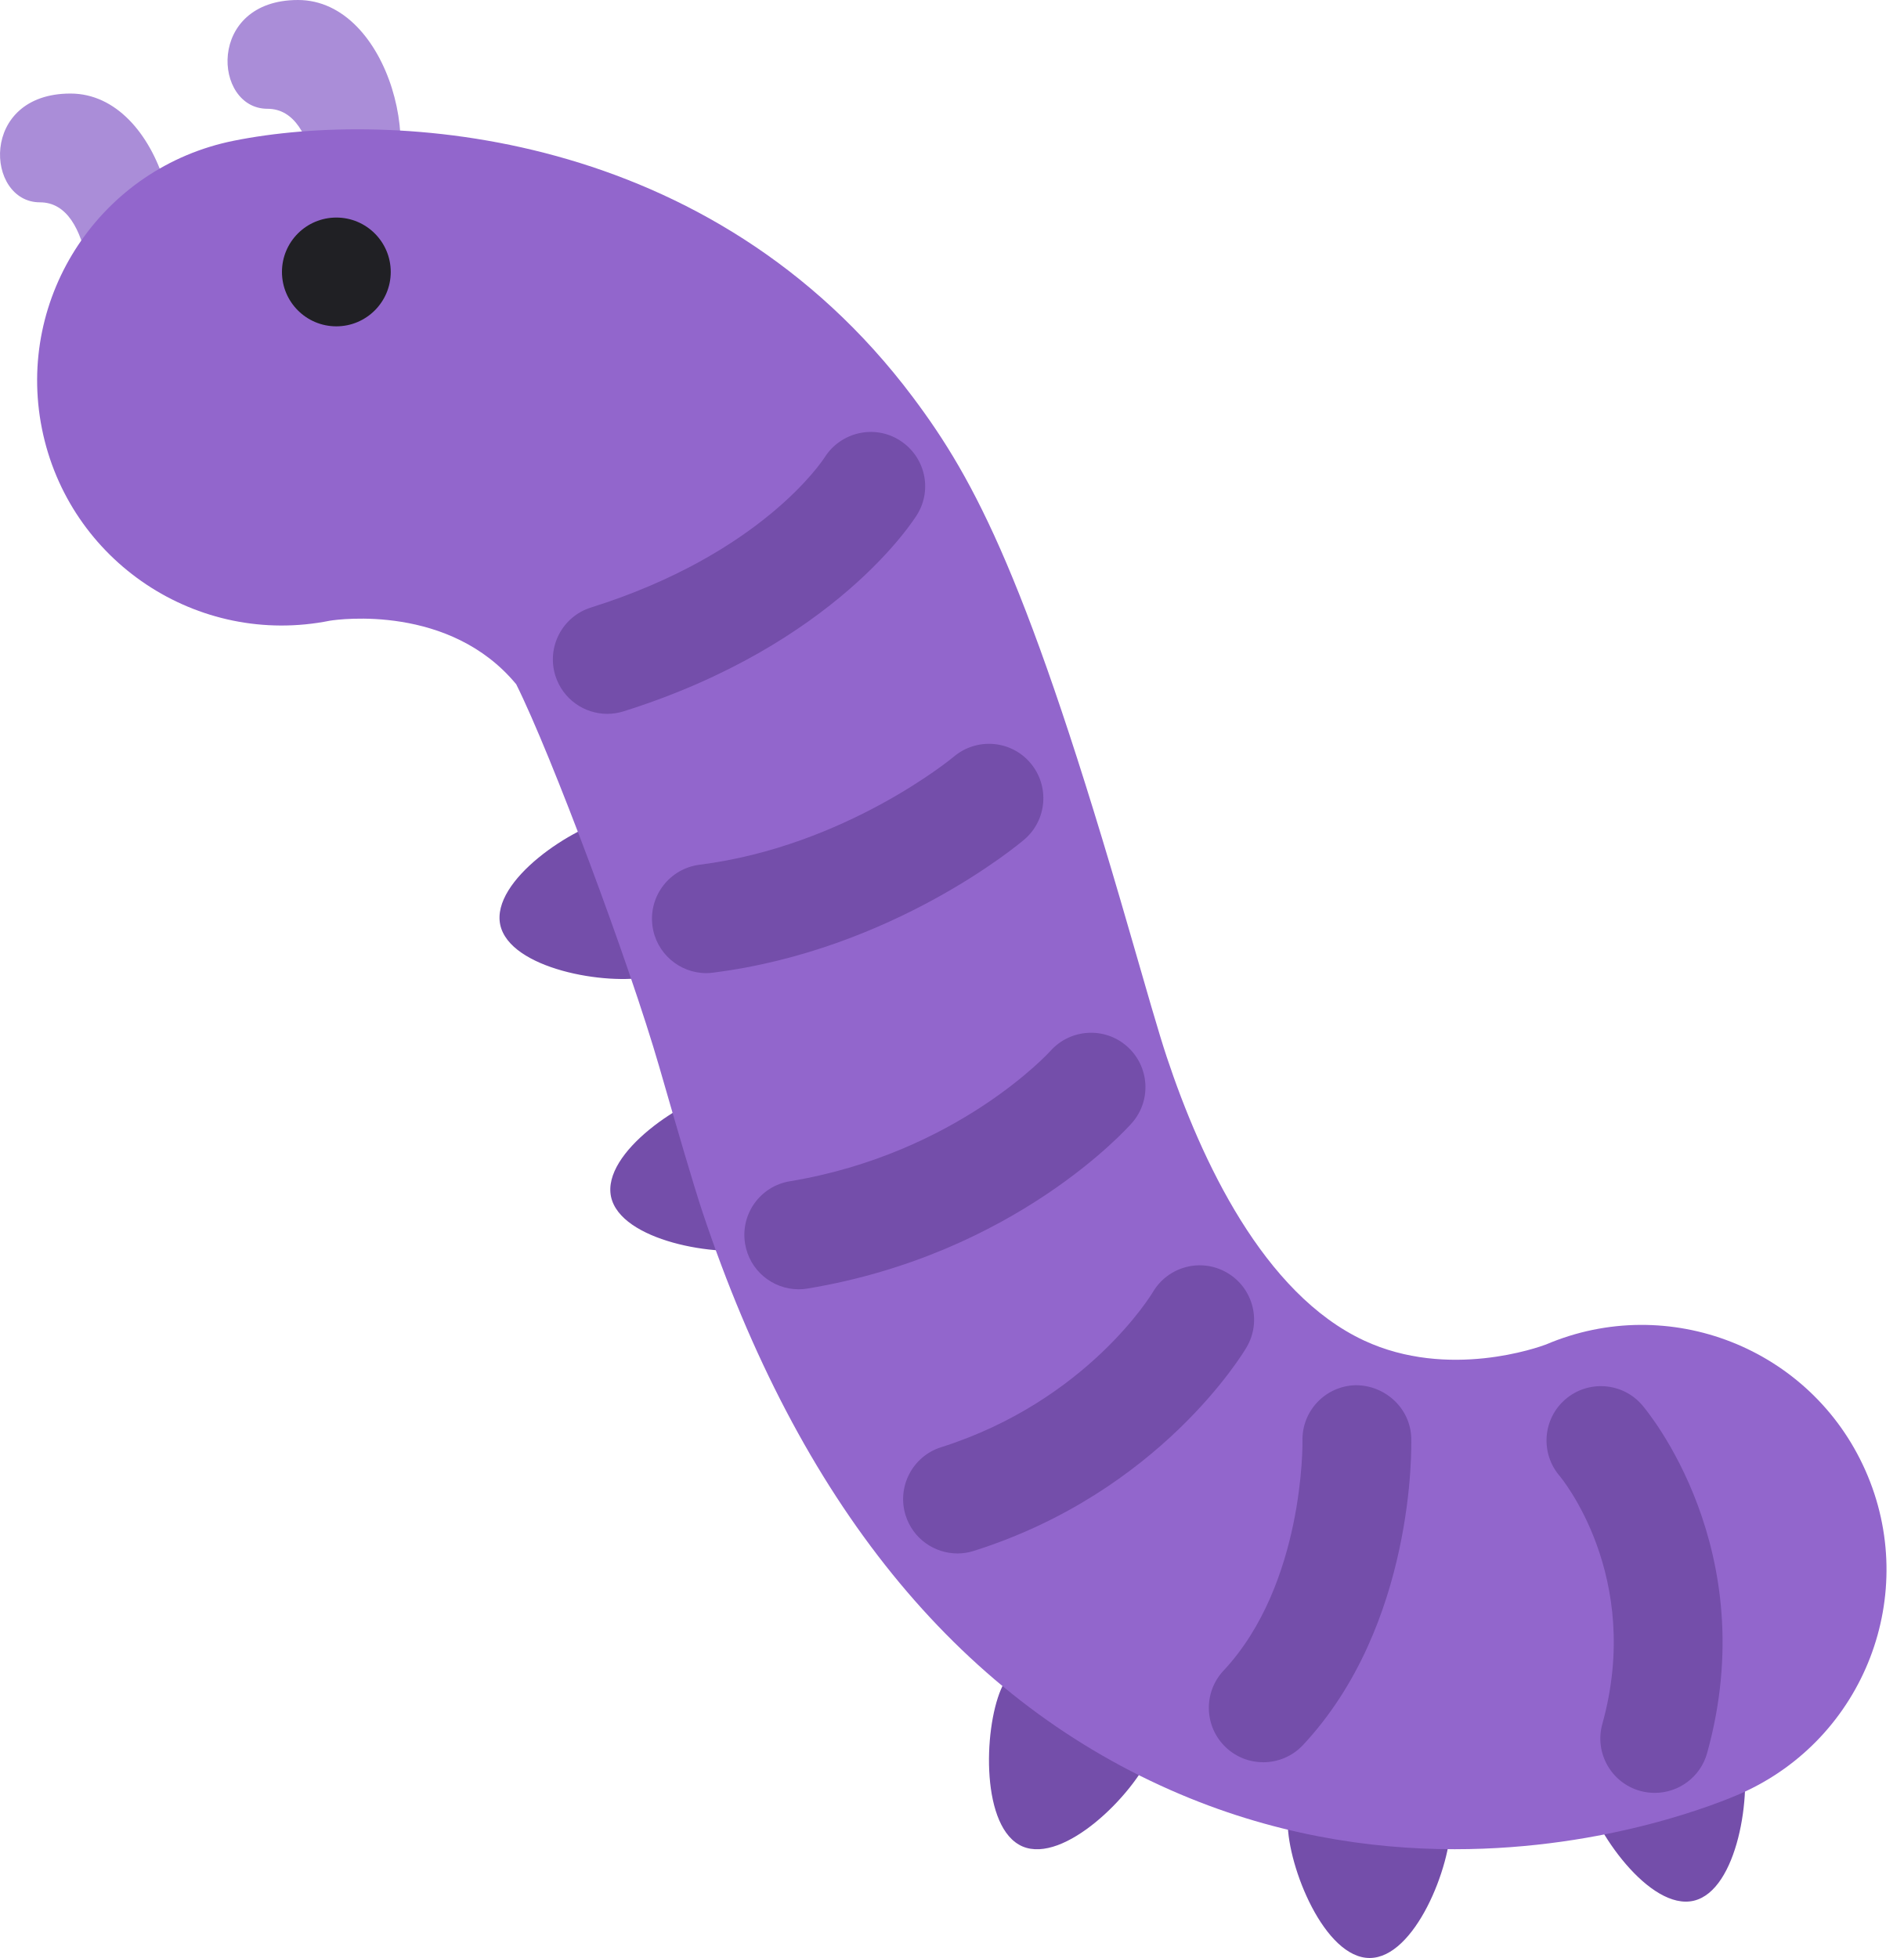
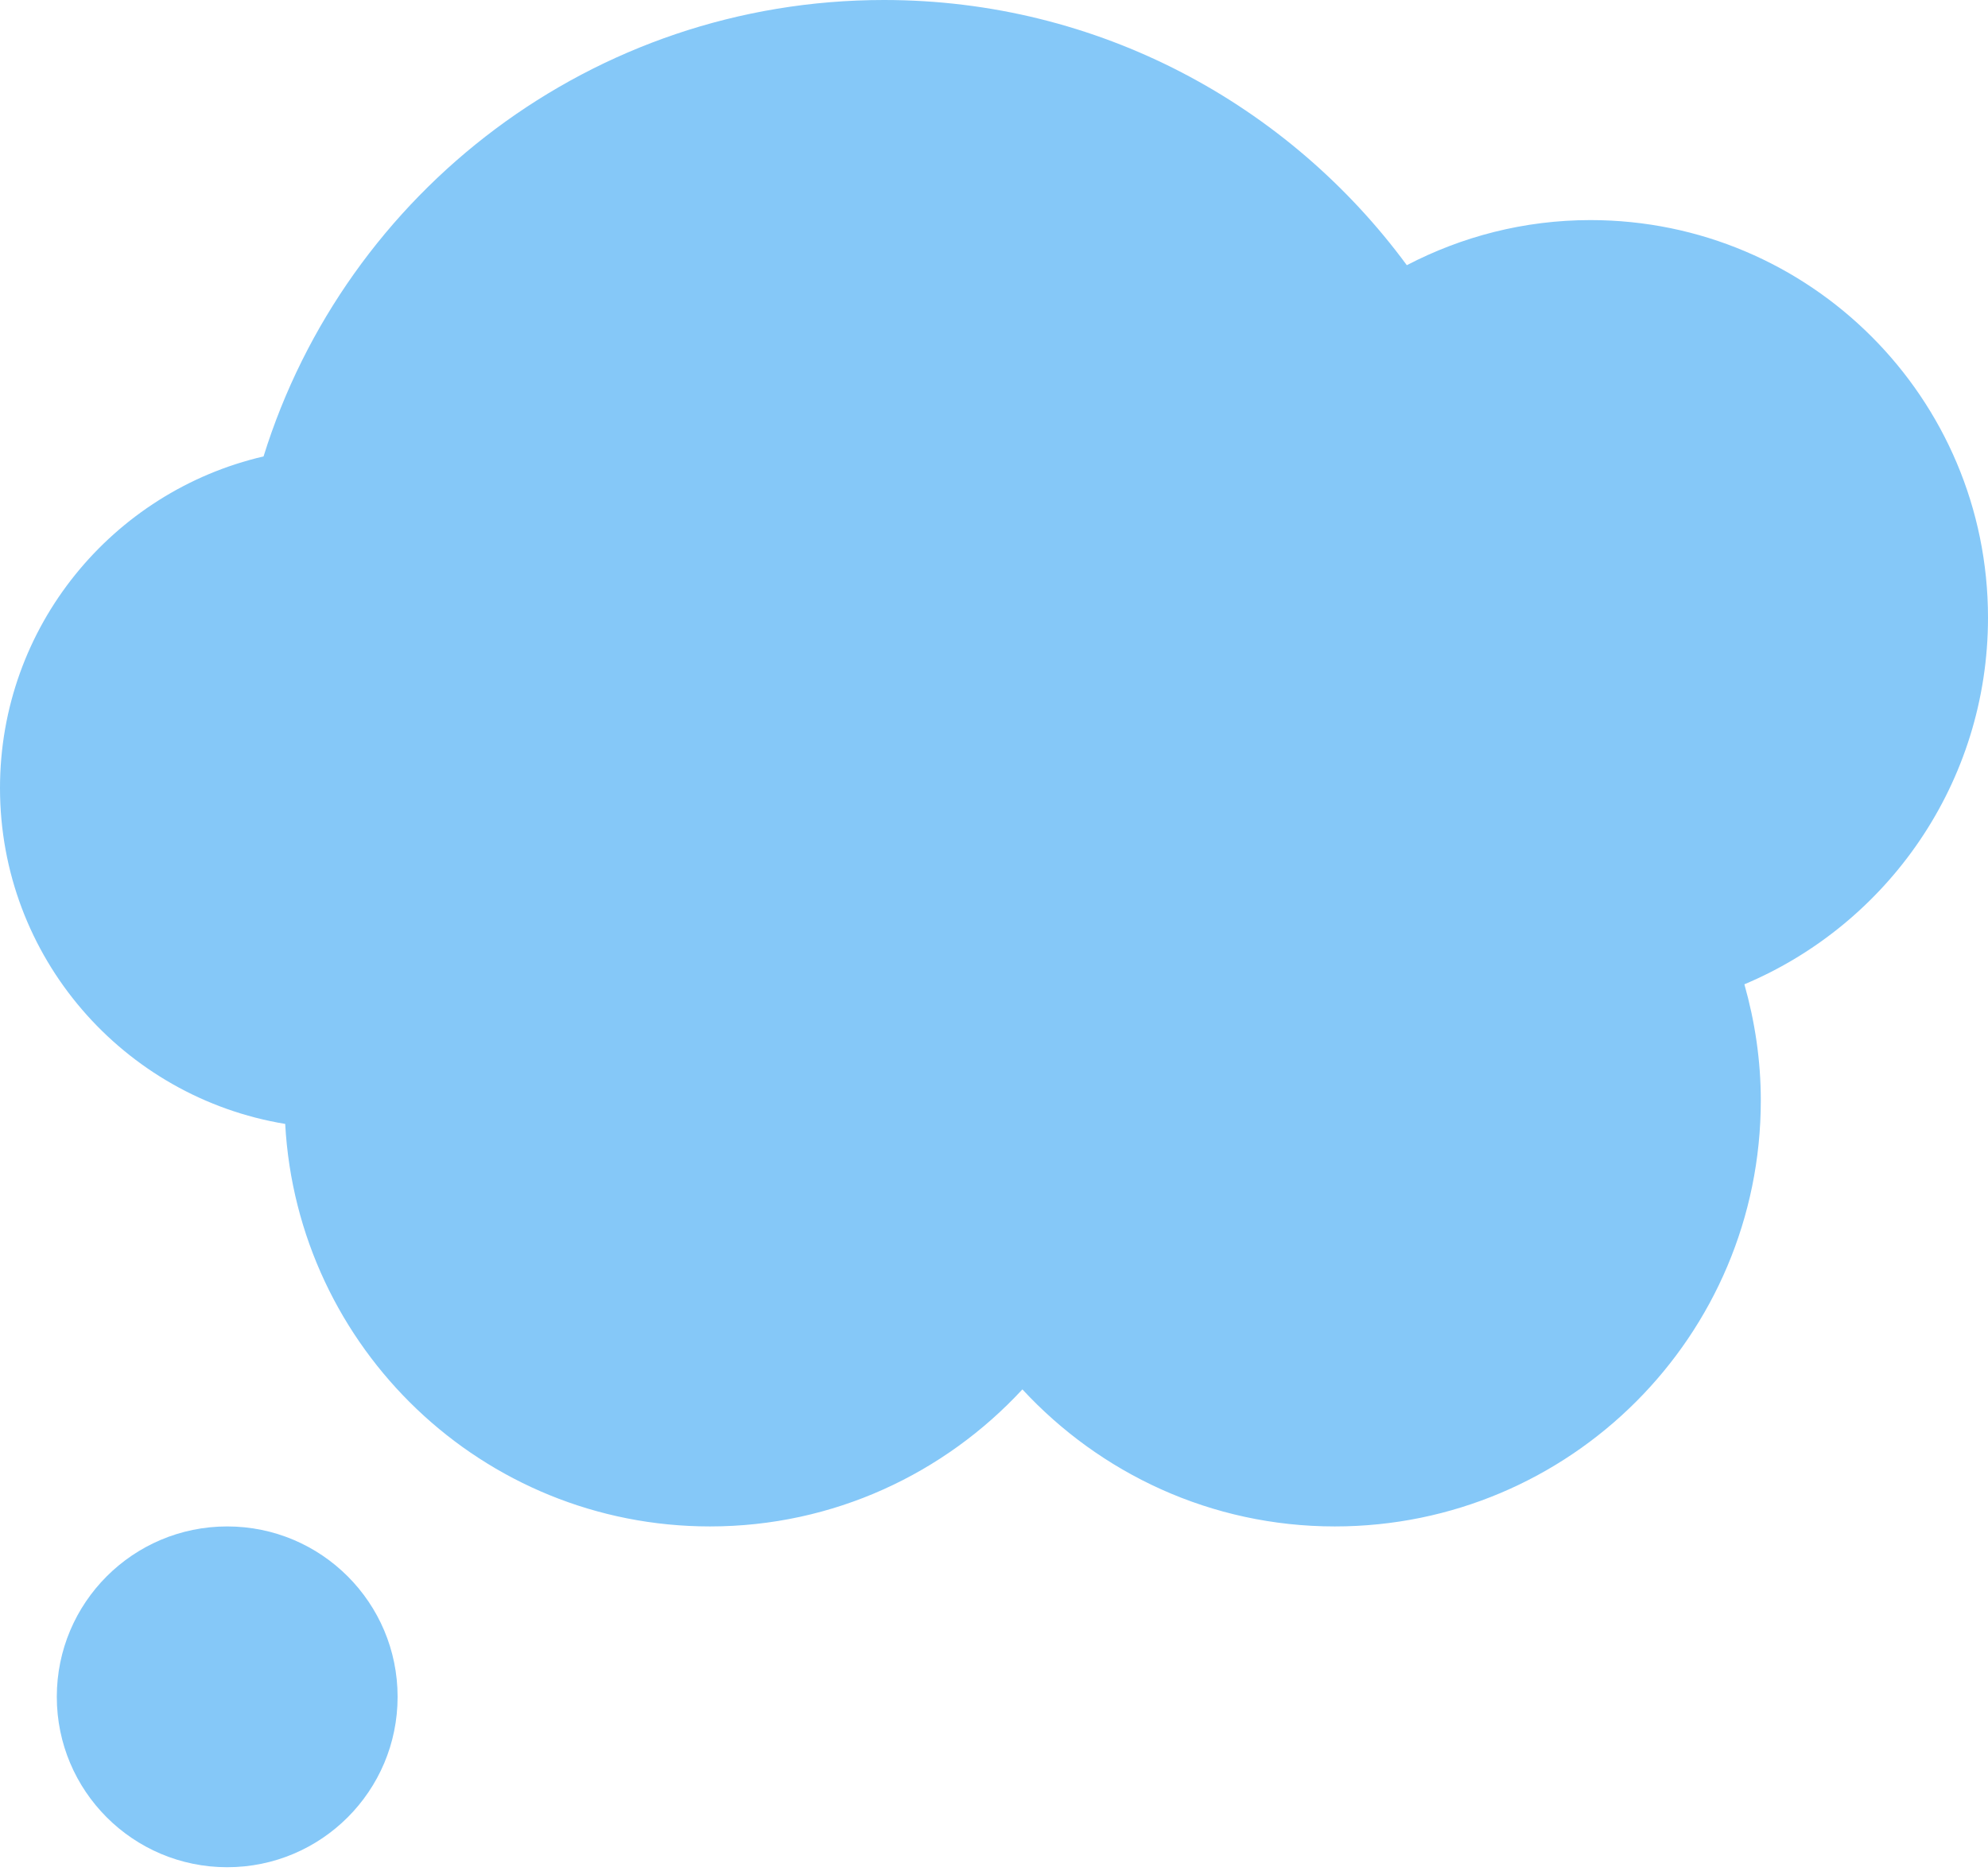
- <svg xmlns="http://www.w3.org/2000/svg" width="35" height="36" viewBox="0 0 35 36" fill="none">
-   <path d="M6.917 4C7.917 3 7.167 0 5.479 0C3.791 0 3.917 2 4.917 2C5.917 2 5.917 4 5.917 5C5.917 6 6.917 4 6.917 4ZM2.734 5.72C3.734 4.72 2.984 1.72 1.296 1.72C-0.392 1.72 -0.266 3.72 0.734 3.72C1.734 3.72 1.734 5.72 1.734 6.72C1.734 7.72 2.734 5.72 2.734 5.72Z" fill="#AA8DD8" />
-   <path d="M29.109 32.856C29.298 33.664 30.336 35.136 31.141 34.947C31.947 34.757 32.218 32.976 32.029 32.17C31.84 31.362 31.031 30.863 30.225 31.053C29.42 31.243 28.919 32.05 29.109 32.856V32.856ZM23.675 33.505C23.678 34.335 24.356 36.003 25.184 36C26.012 35.996 26.678 34.323 26.675 33.494C26.672 32.665 25.998 31.997 25.17 31.999C24.342 32.003 23.672 32.676 23.675 33.505V33.505ZM18.404 31.059C18.078 31.823 18.039 33.622 18.8 33.949C19.563 34.273 20.837 33.002 21.163 32.239C21.488 31.477 21.135 30.596 20.374 30.269C19.612 29.944 18.731 30.296 18.404 31.059V31.059ZM13.373 20.019C12.561 20.191 11.065 21.192 11.234 22.002C11.407 22.812 13.179 23.126 13.991 22.955C14.802 22.784 15.32 21.988 15.151 21.178C14.979 20.368 14.186 19.848 13.373 20.019ZM11.336 15.019C10.524 15.191 9.028 16.192 9.197 17.002C9.37 17.812 11.142 18.126 11.954 17.955C12.765 17.784 13.283 16.988 13.114 16.178C12.942 15.368 12.148 14.848 11.336 15.019V15.019Z" fill="#744EAA" />
-   <path d="M26.746 34C29.577 34 31.672 33.123 32.012 32.973C34.283 31.963 35.305 29.304 34.296 27.034C33.297 24.784 30.68 23.759 28.424 24.72C28.291 24.77 26.631 25.369 25.081 24.648C23.23 23.787 22.086 21.339 21.453 19.439C21.309 19.009 21.068 18.165 20.767 17.123C18.901 10.652 17.935 8.838 16.784 7.303C13.073 2.352 7.192 2.007 4.301 2.587C1.864 3.074 0.283 5.445 0.771 7.882C1.259 10.32 3.631 11.902 6.067 11.412C6.229 11.386 8.271 11.106 9.491 12.581C10.134 13.868 11.571 17.709 12.121 19.615C12.467 20.814 12.75 21.786 12.915 22.282C14.688 27.599 17.581 31.175 21.518 32.911C23.37 33.729 25.172 34 26.746 34Z" fill="#9266CC" />
-   <path d="M6.184 6C6.736 6 7.184 5.552 7.184 5C7.184 4.448 6.736 4 6.184 4C5.631 4 5.184 4.448 5.184 5C5.184 5.552 5.631 6 6.184 6Z" fill="#202024" />
-   <path d="M30.425 32.964C30.336 32.964 30.245 32.952 30.156 32.928C29.624 32.78 29.312 32.229 29.46 31.697C30.217 28.975 28.69 27.155 28.675 27.137C28.316 26.718 28.363 26.086 28.782 25.727C29.2 25.368 29.833 25.415 30.192 25.834C30.284 25.941 32.426 28.494 31.387 32.231C31.265 32.674 30.862 32.964 30.425 32.964V32.964ZM23.226 32.401C22.981 32.401 22.736 32.312 22.542 32.131C22.139 31.753 22.118 31.12 22.495 30.717C23.98 29.13 23.948 26.524 23.947 26.497C23.931 25.945 24.366 25.485 24.919 25.469C25.461 25.464 25.932 25.888 25.947 26.441C25.951 26.58 26.02 29.878 23.956 32.085C23.759 32.295 23.492 32.401 23.226 32.401V32.401ZM14.684 23.705C14.204 23.705 13.78 23.358 13.699 22.868C13.609 22.324 13.977 21.808 14.522 21.719C17.596 21.209 19.296 19.342 19.313 19.323C19.678 18.913 20.311 18.874 20.722 19.239C21.134 19.604 21.175 20.232 20.813 20.645C20.726 20.744 18.657 23.06 14.849 23.691C14.793 23.701 14.738 23.705 14.684 23.705V23.705ZM17.605 28.562C17.18 28.562 16.786 28.29 16.651 27.864C16.485 27.338 16.777 26.775 17.303 26.609C19.996 25.756 21.183 23.779 21.195 23.759C21.475 23.282 22.087 23.122 22.563 23.402C23.04 23.681 23.199 24.295 22.92 24.77C22.857 24.878 21.325 27.433 17.907 28.514C17.806 28.547 17.704 28.562 17.605 28.562V28.562ZM12.986 17.892C12.49 17.892 12.059 17.523 11.995 17.017C11.926 16.469 12.314 15.969 12.862 15.899C15.551 15.559 17.519 13.928 17.538 13.911C17.96 13.557 18.591 13.608 18.946 14.03C19.302 14.451 19.251 15.08 18.831 15.437C18.734 15.52 16.411 17.466 13.113 17.883C13.07 17.889 13.028 17.892 12.986 17.892V17.892ZM11.165 13.125C10.74 13.125 10.346 12.852 10.211 12.424C10.046 11.897 10.338 11.336 10.865 11.17C13.995 10.187 15.118 8.478 15.164 8.406C15.459 7.944 16.075 7.801 16.539 8.094C17.004 8.386 17.15 8.993 16.863 9.46C16.803 9.557 15.357 11.856 11.464 13.079C11.365 13.11 11.264 13.125 11.165 13.125V13.125Z" fill="#744EAA" />
+ <svg xmlns="http://www.w3.org/2000/svg" width="35" height="33" viewBox="0 0 35 33" fill="none">
+   <path d="M35 10.875C35 7.009 31.866 3.875 28 3.875C26.833 3.875 25.735 4.165 24.768 4.669C22.686 1.842 19.343 0 15.563 0C10.431 0 6.088 3.38 4.64 8.036C1.982 8.653 0 11.03 0 13.875C0 16.854 2.174 19.32 5.021 19.788C5.237 23.737 8.498 26.875 12.5 26.875C14.676 26.875 16.63 25.942 18 24.462C19.37 25.942 21.323 26.875 23.5 26.875C27.643 26.875 31 23.518 31 19.375C31 18.665 30.895 17.981 30.711 17.33C33.23 16.271 35 13.78 35 10.875Z" fill="#85C8F8" />
+   <path d="M4 32.875C5.657 32.875 7 31.532 7 29.875C7 28.218 5.657 26.875 4 26.875C2.343 26.875 1 28.218 1 29.875C1 31.532 2.343 32.875 4 32.875Z" fill="#85C8F8" />
</svg>
